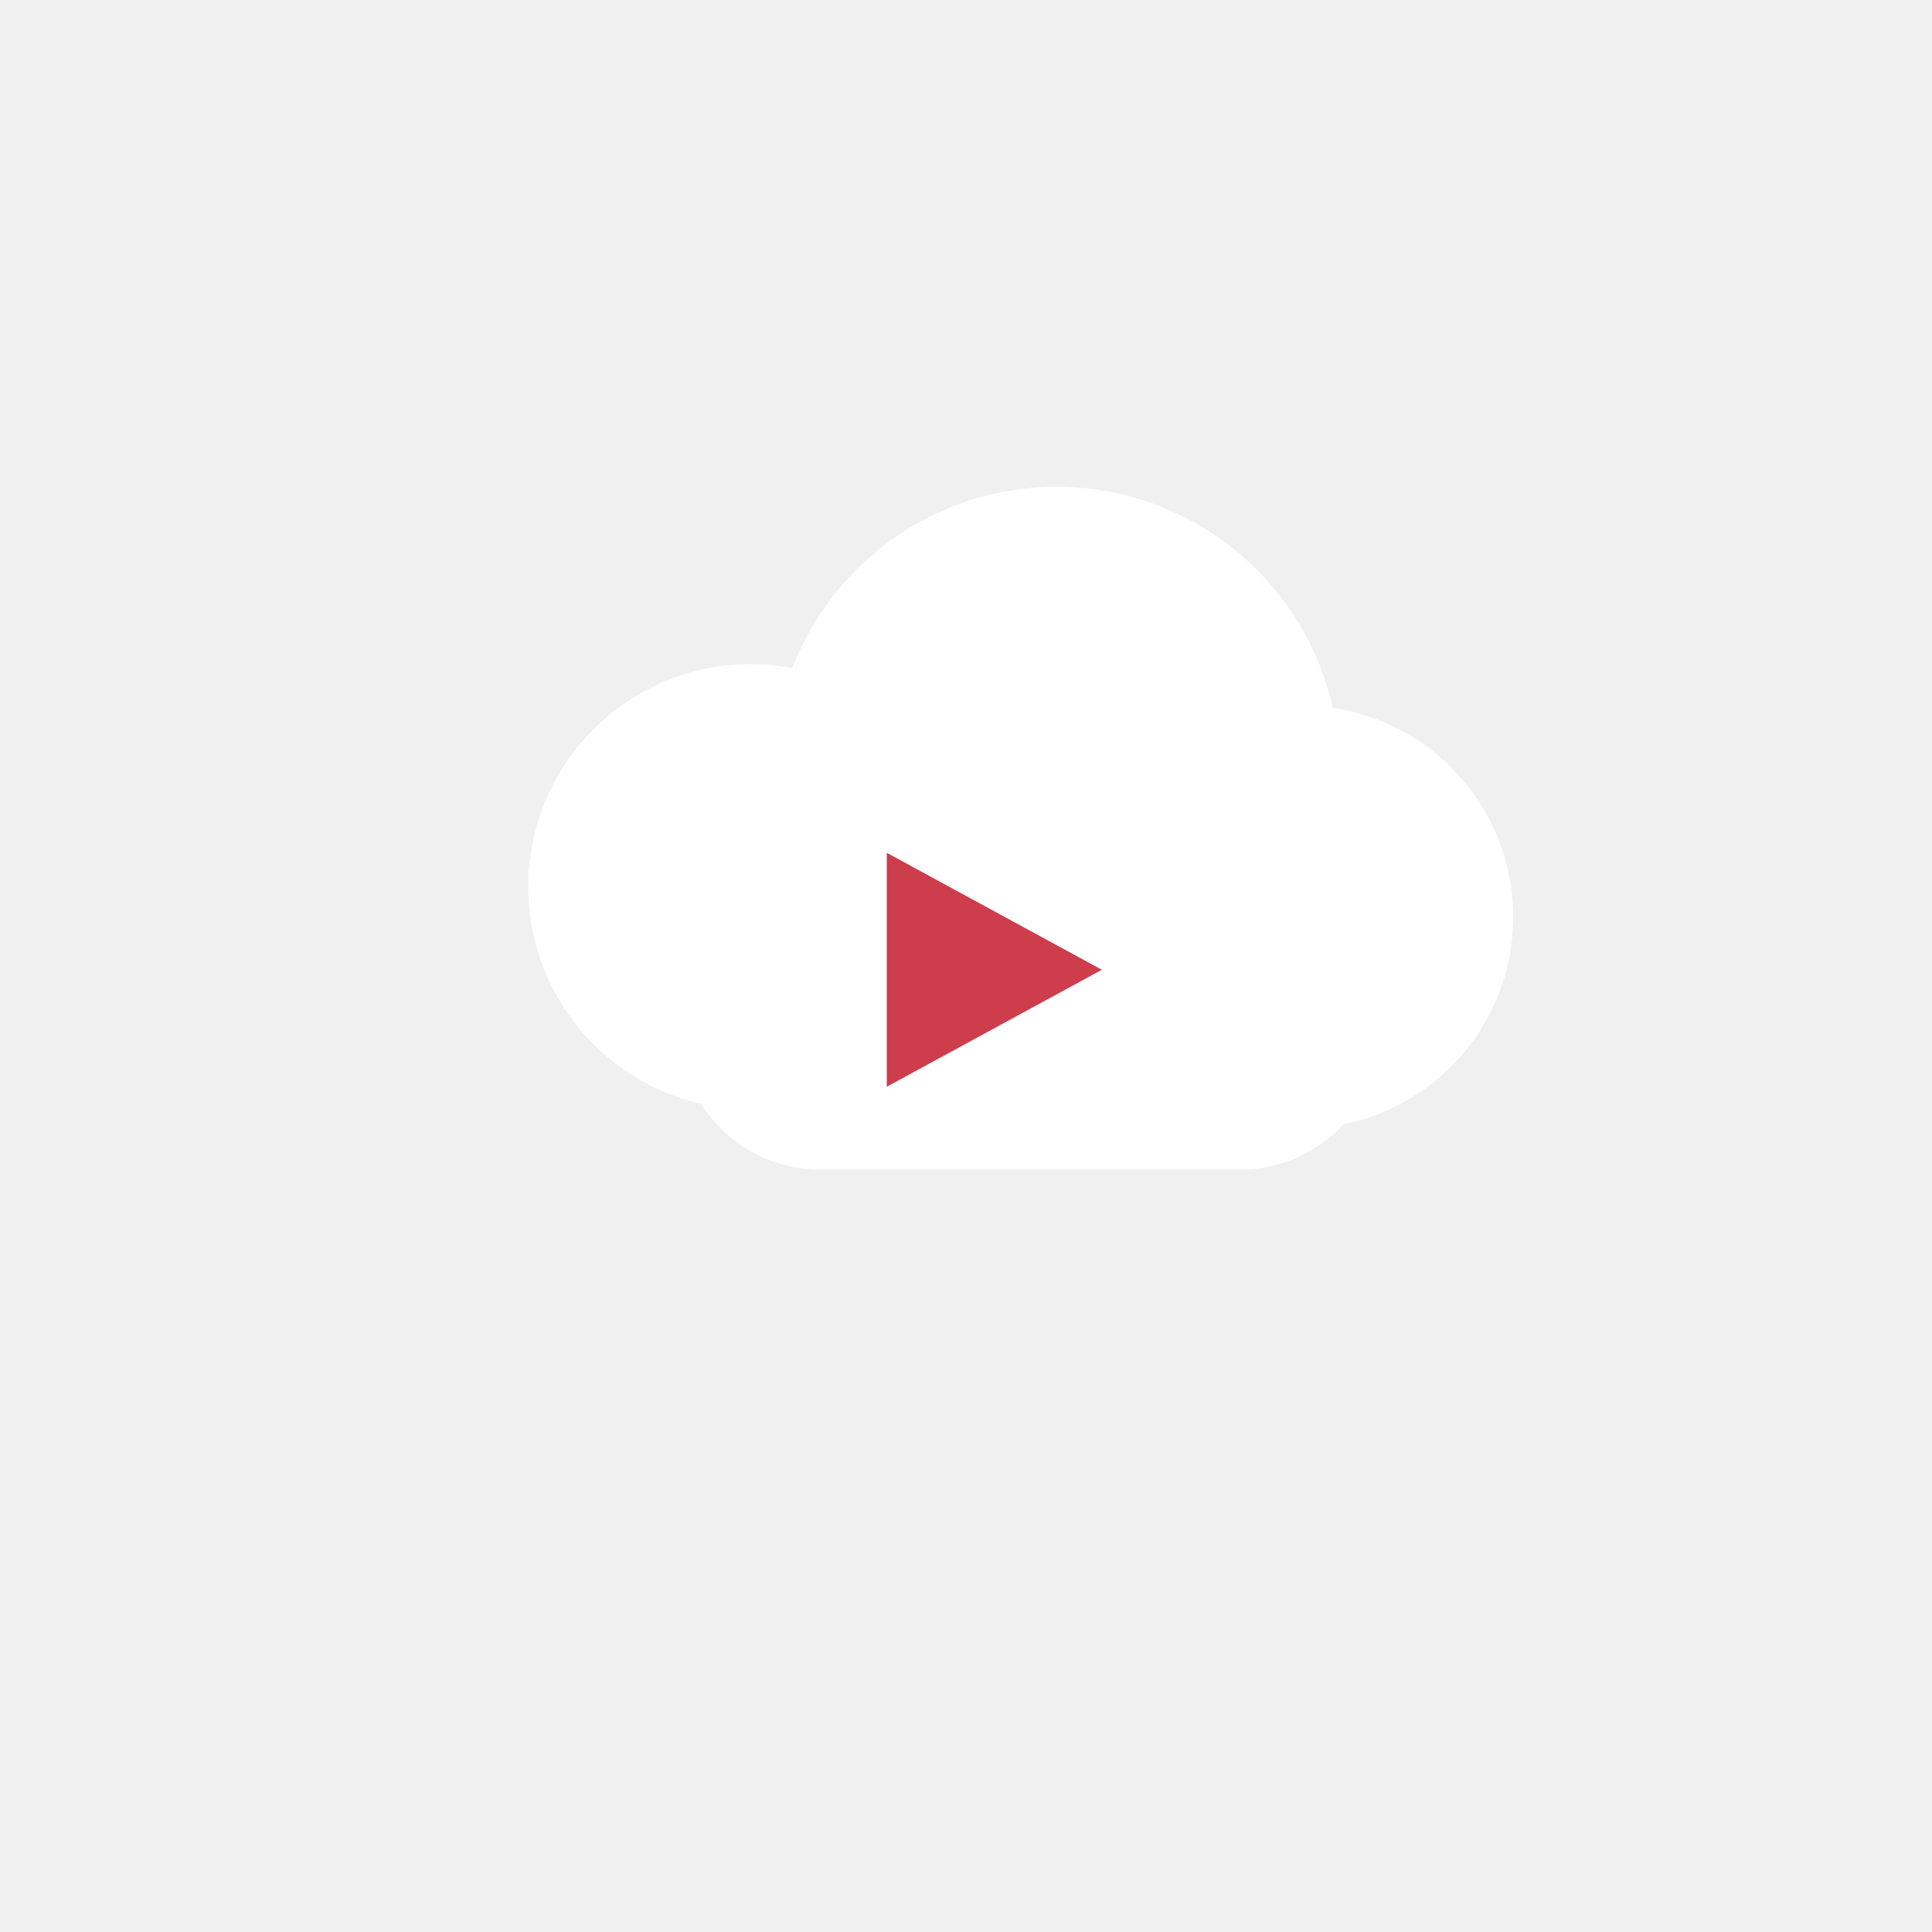
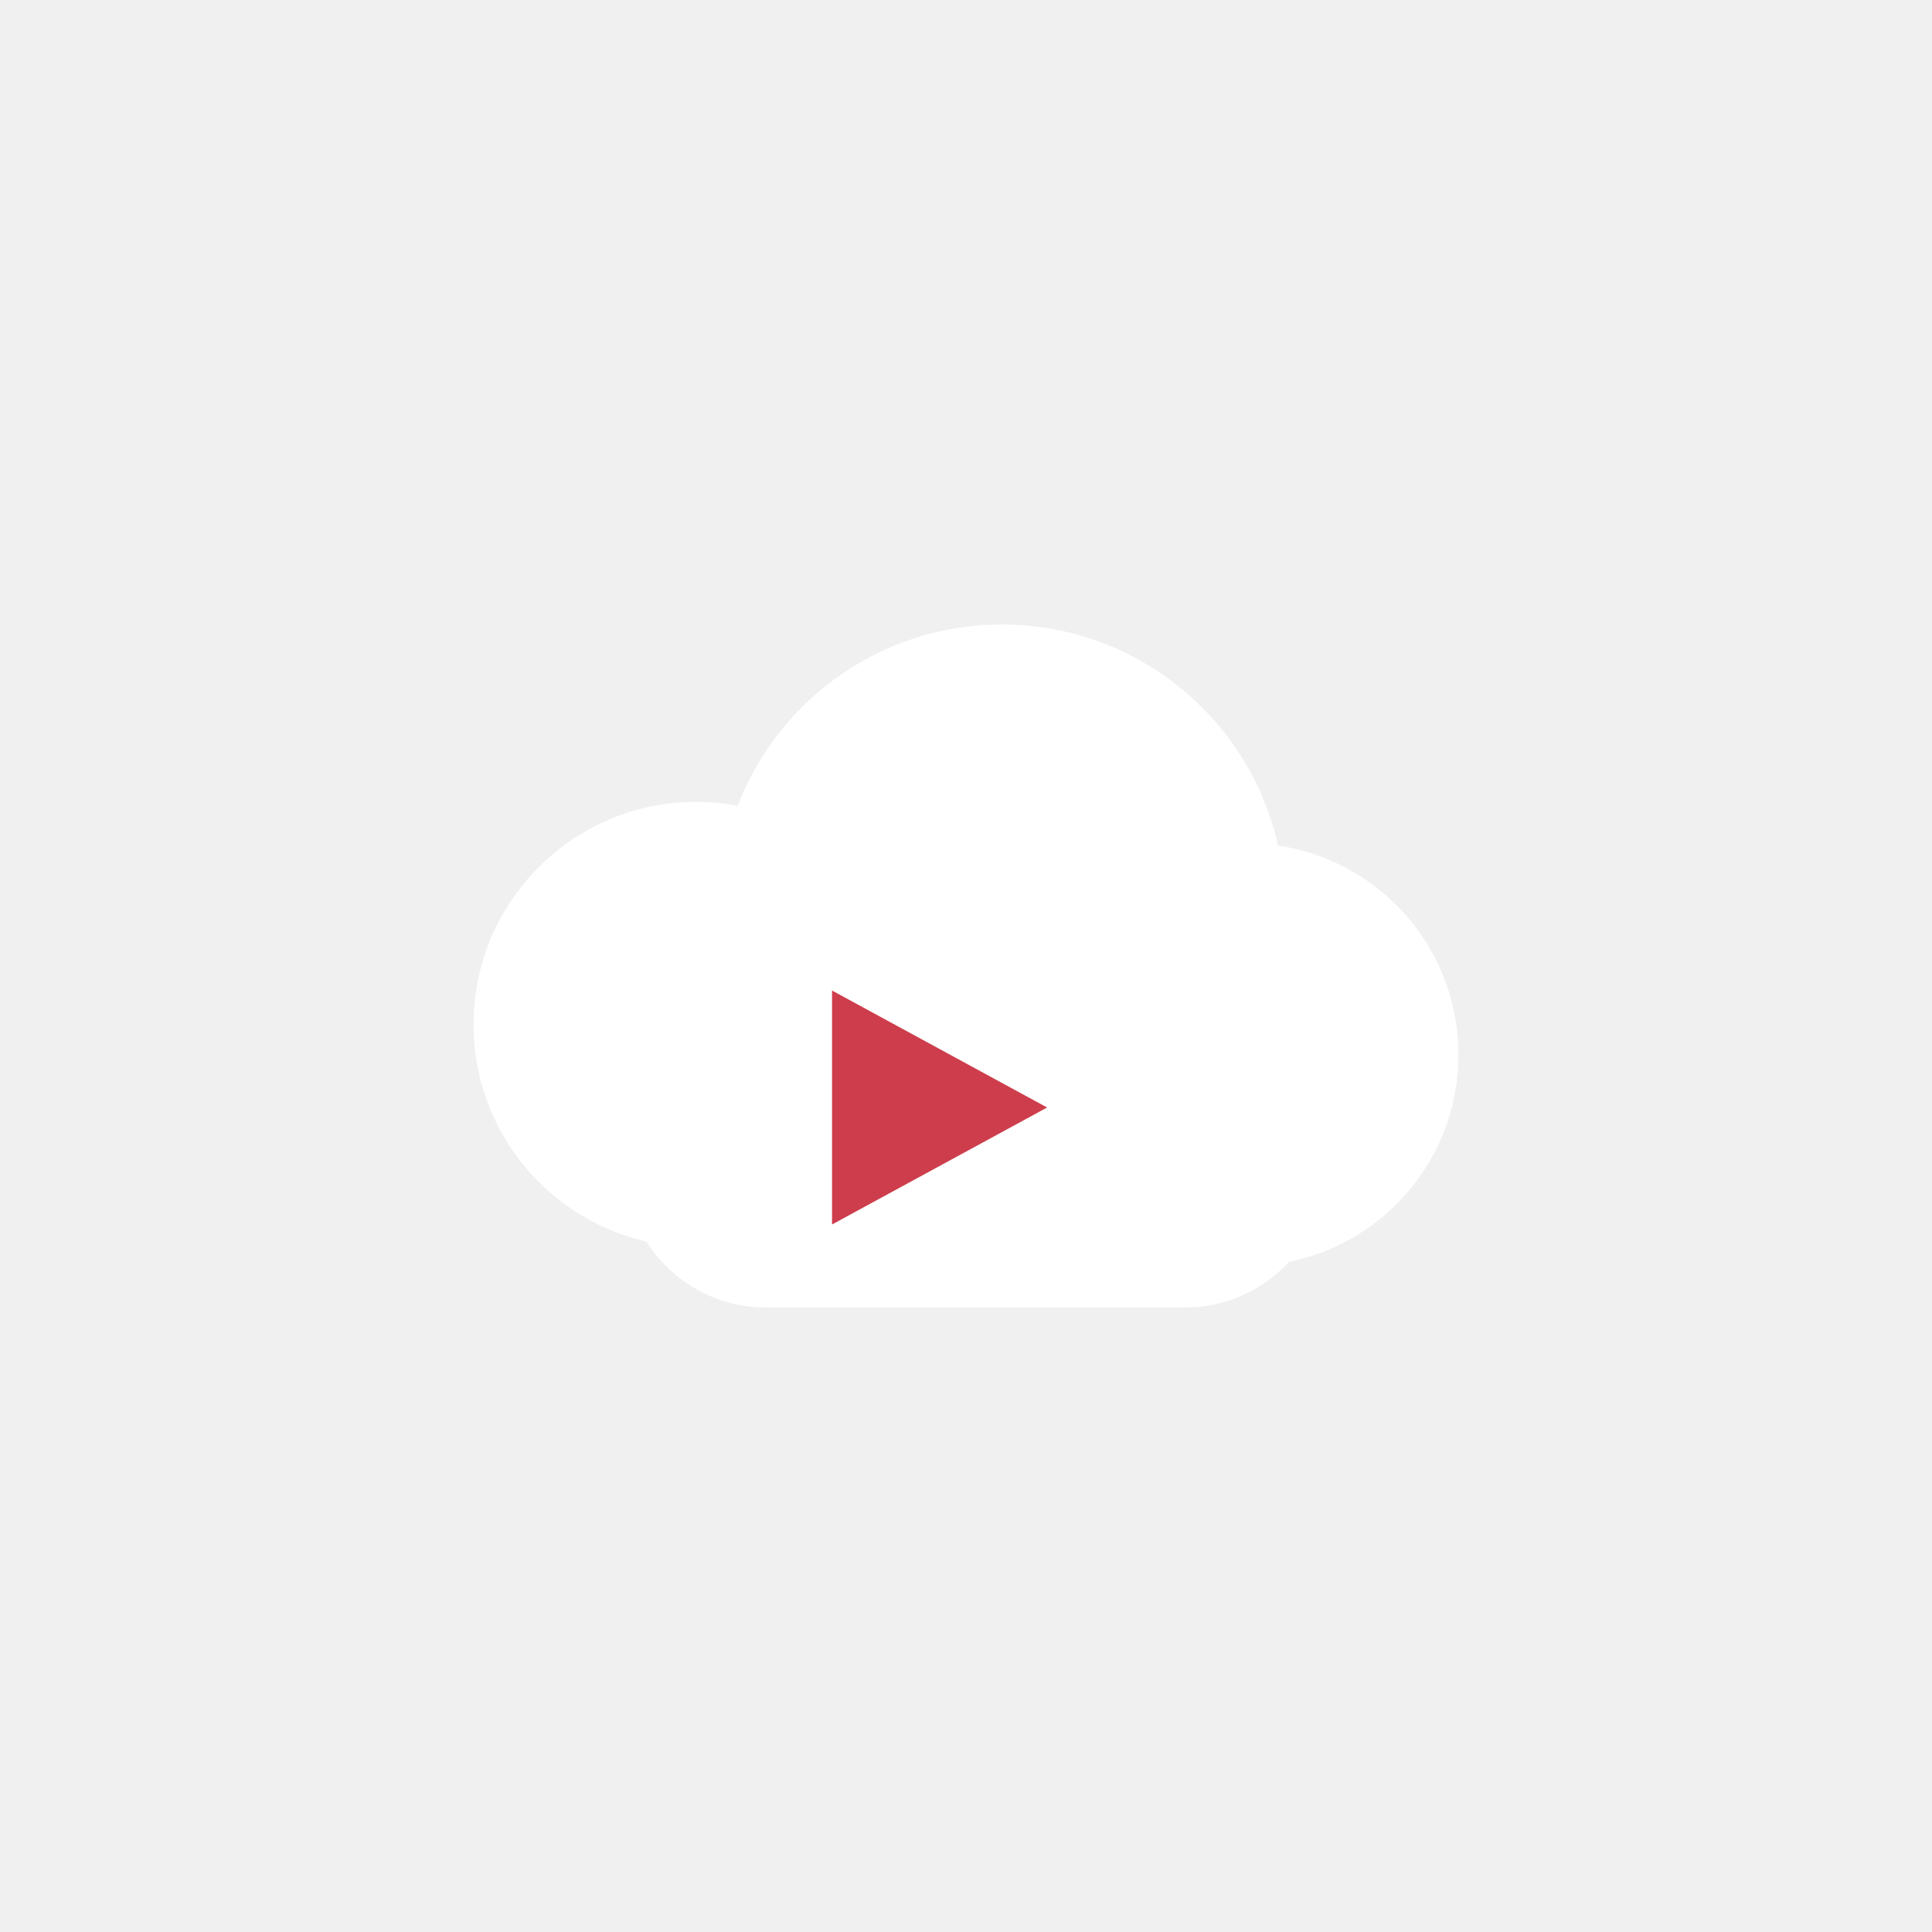
<svg xmlns="http://www.w3.org/2000/svg" viewBox="0 0 1024 1024" width="1024" height="1024">
-   <g fill="#ffffff">
-     <circle cx="398" cy="470" r="118" />
-     <circle cx="560" cy="408" r="150" />
-     <circle cx="690" cy="486" r="112" />
-     <rect x="360" y="470" width="372" height="150" rx="75" />
+   <g transform="translate(-29,73)">
+     <g fill="#ffffff">
+       <circle cx="398" cy="470" r="118" />
+       <circle cx="560" cy="408" r="150" />
+       <circle cx="690" cy="486" r="112" />
+       <rect x="360" y="470" width="372" height="150" rx="75" />
+     </g>
+     <path d="M470 452 L470 576 L584 514 Z" fill="#CD3D4B" />
  </g>
-   <path d="M470 452 L470 576 L584 514 Z" fill="#CD3D4B" />
</svg>
